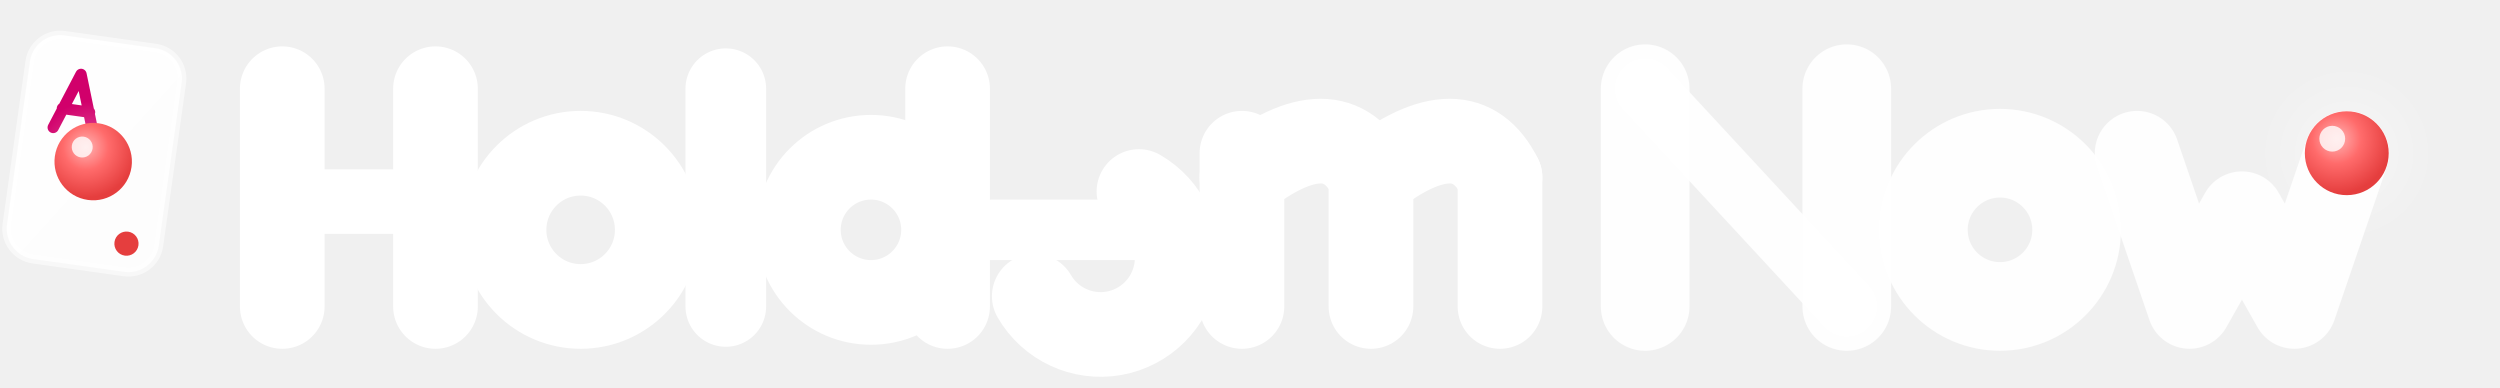
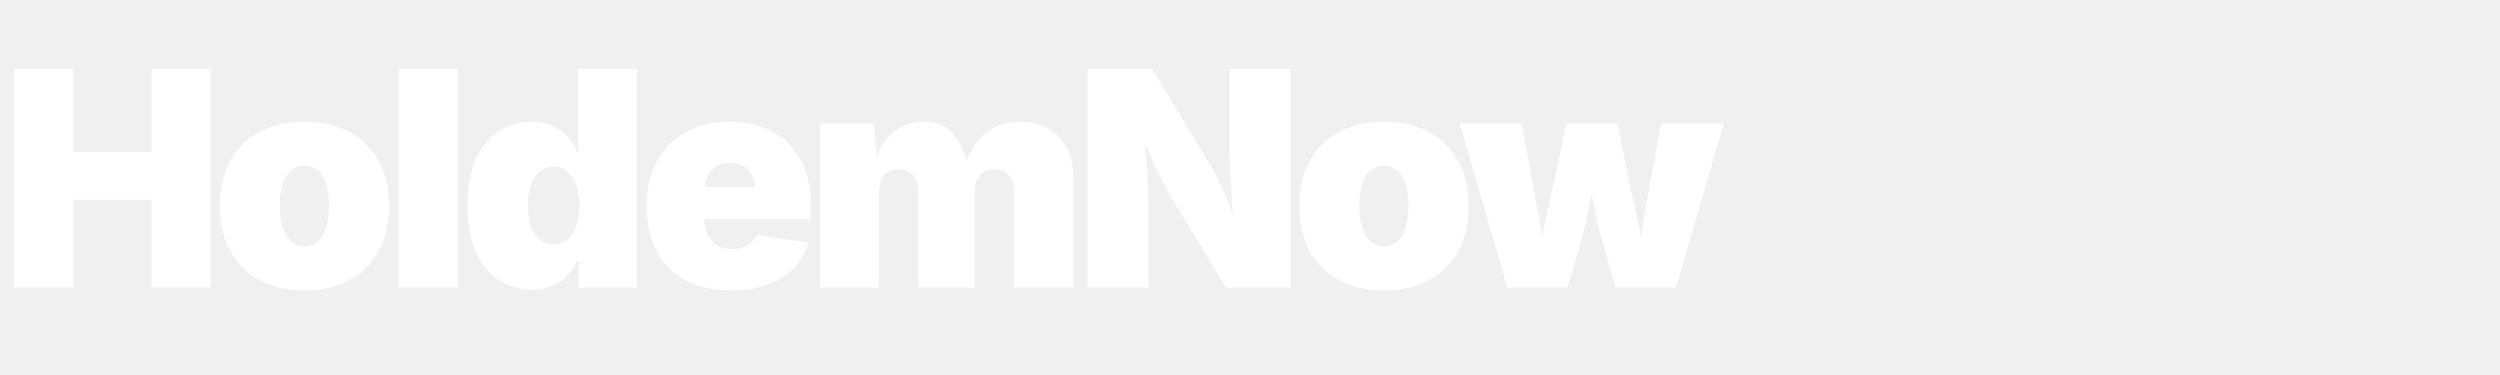
- <svg xmlns="http://www.w3.org/2000/svg" viewBox="0 0 310 48" width="310" height="48" role="img" aria-label="HoldemNow">
-   <defs>
-     <radialGradient id="liveDotW7" cx="38%" cy="33%" r="65%">
-       <stop offset="0%" stop-color="#FFB3B3" />
-       <stop offset="45%" stop-color="#FF6B6B" />
-       <stop offset="100%" stop-color="#E53E3E" />
-     </radialGradient>
-     <radialGradient id="liveGlowW7" cx="50%" cy="50%" r="50%">
-       <stop offset="0%" stop-color="#FFFFFF" stop-opacity="0.40" />
-       <stop offset="100%" stop-color="#FFFFFF" stop-opacity="0" />
-     </radialGradient>
-     <linearGradient id="cardShineW7" x1="0%" y1="0%" x2="100%" y2="100%">
-       <stop offset="0%" stop-color="rgba(255,255,255,0.96)" />
-       <stop offset="100%" stop-color="rgba(255,255,255,0.85)" />
-     </linearGradient>
-   </defs>
-   <g transform="translate(11,24) rotate(8) translate(-11,-24)">
-     <rect x="1.5" y="5" width="19" height="28" rx="3.8" fill="url(#cardShineW7)" stroke="rgba(255,255,255,0.55)" stroke-width="1.1" />
-     <path d="M5.5,16.5 L8,9.5 L10.5,16.5 M6.3,14 L9.7,14" fill="none" stroke="#D1006B" stroke-width="1.4" stroke-linecap="round" stroke-linejoin="round" />
-     <circle cx="16.5" cy="29.5" r="1.5" fill="#E53E3E">
-       <animate attributeName="opacity" values="1;0.4;1" dur="1.6s" repeatCount="indefinite" calcMode="spline" keySplines="0.4 0 0.6 1;0.4 0 0.6 1" />
-     </circle>
-     <circle cx="11" cy="20" r="7.5" fill="url(#liveGlowW7)">
-       <animate attributeName="r" values="7.5;9.5;7.5" dur="2.0s" repeatCount="indefinite" calcMode="spline" keySplines="0.4 0 0.6 1;0.4 0 0.6 1" />
-       <animate attributeName="opacity" values="0.8;0.25;0.8" dur="2.0s" repeatCount="indefinite" calcMode="spline" keySplines="0.4 0 0.6 1;0.4 0 0.6 1" />
-     </circle>
-     <circle cx="11" cy="20" r="4.8" fill="url(#liveDotW7)">
-       <animate attributeName="r" values="4.8;5.4;4.8" dur="2.0s" repeatCount="indefinite" calcMode="spline" keySplines="0.4 0 0.6 1;0.4 0 0.6 1" />
-     </circle>
-     <circle cx="9.4" cy="18.4" r="1.3" fill="#FFFFFF" opacity="0.80" />
-   </g>
-   <line x1="35" y1="11" x2="35" y2="38" stroke="#FFFFFF" stroke-width="10.5" stroke-linecap="round" />
-   <line x1="54" y1="11" x2="54" y2="38" stroke="#FFFFFF" stroke-width="10.5" stroke-linecap="round" />
-   <line x1="35" y1="25" x2="54" y2="25" stroke="#FFFFFF" stroke-width="8" stroke-linecap="round" />
-   <circle cx="72" cy="28.5" r="9.5" fill="none" stroke="#FFFFFF" stroke-width="10.5" />
-   <line x1="90" y1="11" x2="90" y2="38" stroke="#FFFFFF" stroke-width="10" stroke-linecap="round" />
-   <circle cx="108" cy="28.5" r="9" fill="none" stroke="#FFFFFF" stroke-width="10.5" />
-   <line x1="117.5" y1="11" x2="117.5" y2="38" stroke="#FFFFFF" stroke-width="10.5" stroke-linecap="round" />
-   <path d="M 128.25,36.73 A 9.5,9.5 0 1 0 141.23,23.75" fill="none" stroke="#FFFFFF" stroke-width="10.5" stroke-linecap="round" stroke-linejoin="round" />
-   <line x1="123" y1="28.5" x2="143" y2="28.5" stroke="#FFFFFF" stroke-width="7.5" stroke-linecap="round" />
-   <line x1="154" y1="19" x2="154" y2="38" stroke="#FFFFFF" stroke-width="10.5" stroke-linecap="round" />
-   <path d="M154,22 Q165.5,13 170,22" fill="none" stroke="#FFFFFF" stroke-width="10.5" stroke-linecap="round" stroke-linejoin="round" />
-   <line x1="170" y1="22" x2="170" y2="38" stroke="#FFFFFF" stroke-width="10.5" stroke-linecap="round" />
-   <path d="M170,22 Q181.5,13 186,22" fill="none" stroke="#FFFFFF" stroke-width="10.5" stroke-linecap="round" stroke-linejoin="round" />
-   <line x1="186" y1="22" x2="186" y2="38" stroke="#FFFFFF" stroke-width="10.5" stroke-linecap="round" />
-   <line x1="204" y1="11" x2="204" y2="38" stroke="rgba(255,255,255,0.90)" stroke-width="11" stroke-linecap="round" />
-   <line x1="229" y1="11" x2="229" y2="38" stroke="rgba(255,255,255,0.90)" stroke-width="11" stroke-linecap="round" />
-   <line x1="204" y1="11" x2="229" y2="38" stroke="rgba(255,255,255,0.90)" stroke-width="7.5" stroke-linecap="round" />
-   <circle cx="248" cy="28.5" r="9.5" fill="none" stroke="rgba(255,255,255,0.90)" stroke-width="11" />
-   <polyline points="265,19 271.5,38 278,26.5 284.5,38 291,19" fill="none" stroke="rgba(255,255,255,0.90)" stroke-width="10.5" stroke-linecap="round" stroke-linejoin="round" />
-   <circle cx="291" cy="19" r="11" fill="url(#liveGlowW7)">
-     <animate attributeName="r" values="11;14.5;11" dur="2.2s" repeatCount="indefinite" calcMode="spline" keySplines="0.4 0 0.6 1;0.4 0 0.6 1" />
-     <animate attributeName="opacity" values="0.7;0.2;0.7" dur="2.2s" repeatCount="indefinite" calcMode="spline" keySplines="0.4 0 0.6 1;0.4 0 0.6 1" />
-   </circle>
-   <circle cx="291" cy="19" r="5.2" fill="url(#liveDotW7)">
-     <animate attributeName="r" values="5.2;5.9;5.2" dur="2.2s" repeatCount="indefinite" calcMode="spline" keySplines="0.4 0 0.6 1;0.4 0 0.6 1" />
-   </circle>
-   <circle cx="289.2" cy="17.2" r="1.6" fill="#FFFFFF" opacity="0.80" />
+ <svg xmlns="http://www.w3.org/2000/svg" width="200" height="30" viewBox="0 0 200 30" role="img" aria-label="HoldemNow">
+   <text x="0" y="23" font-family="Pretendard, -apple-system, BlinkMacSystemFont, 'Segoe UI', system-ui, sans-serif" font-size="24" font-weight="900" letter-spacing="-1.15" fill="#FFFFFF">HoldemNow</text>
</svg>
